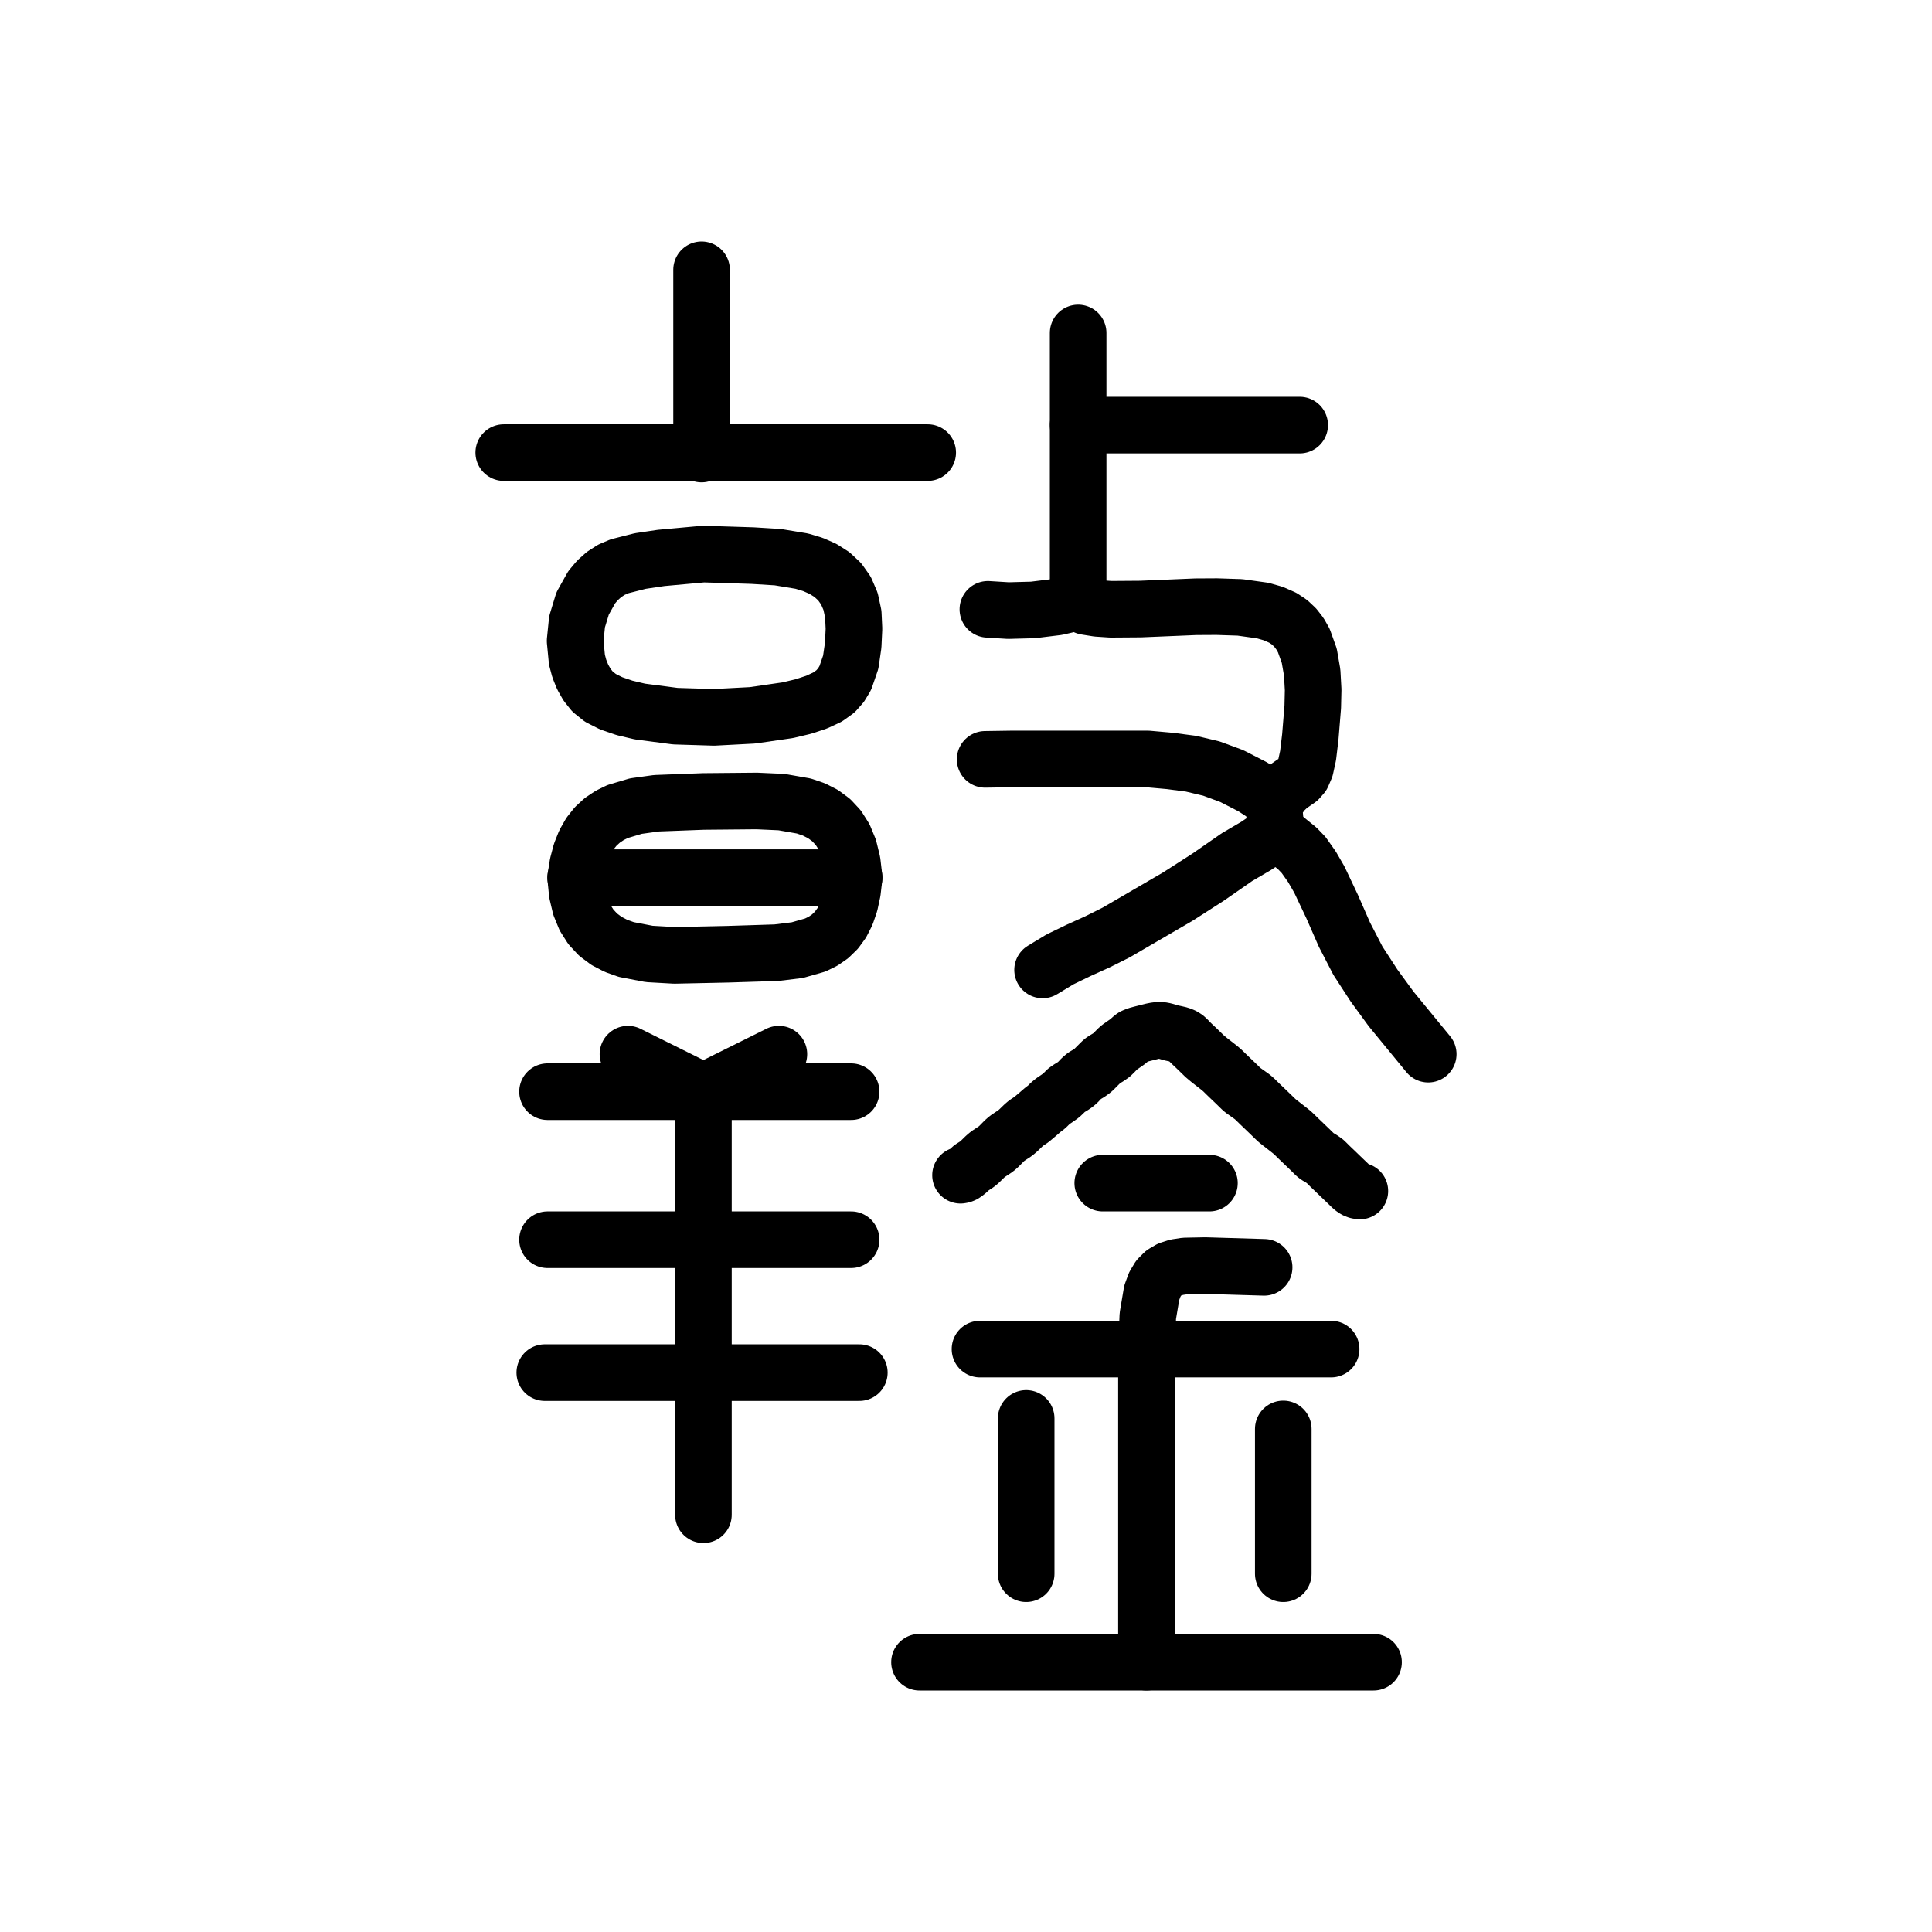
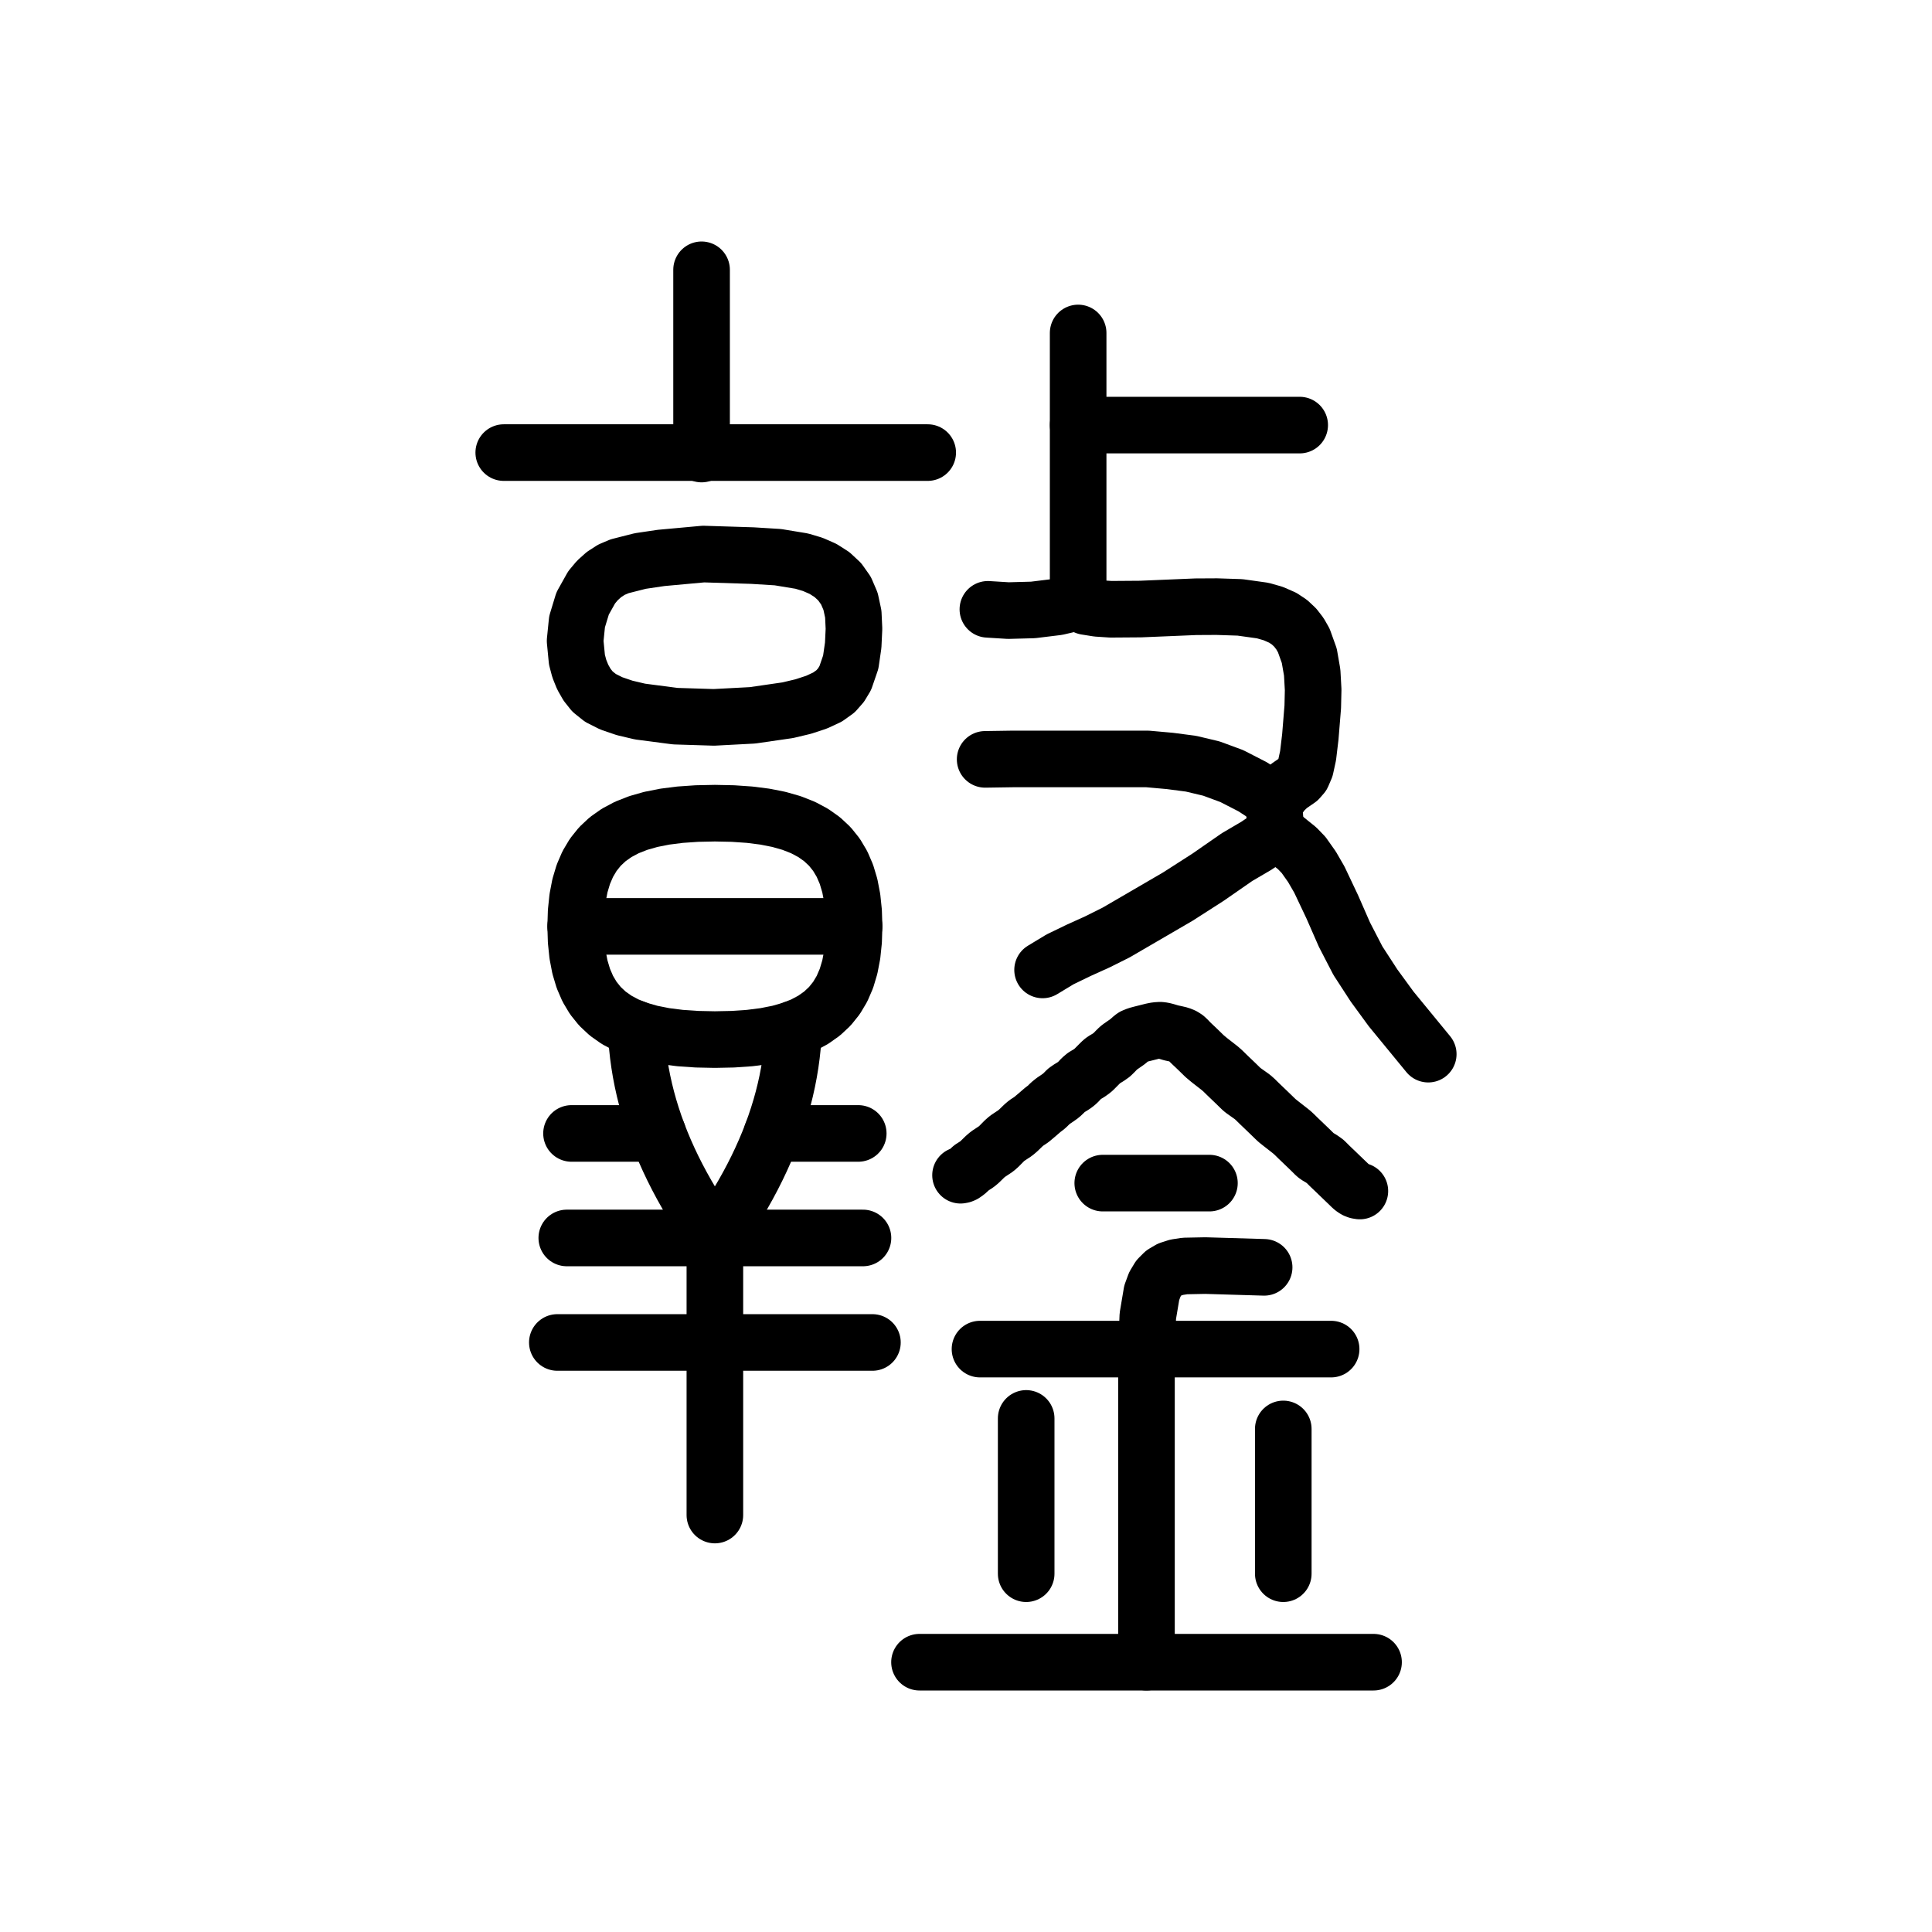
<svg xmlns="http://www.w3.org/2000/svg" viewBox="0 0 1024 1024" data-codepoint="U+3FA48" data-advance="1024" data-schema="seal-centerline-1">
  <g transform="matrix(1 0 0 -1 0 832)" fill="none" stroke="#000" stroke-width="30" stroke-linecap="round" stroke-linejoin="round">
    <path id="stroke-1" d="M 371.849 591.347 L 371.849 689.0" />
-     <path id="stroke-2" d="M 372.828 253.4 L 332.828 273.28" />
-     <path id="stroke-3" d="M 372.828 253.4 L 372.828 29.149" />
-     <path id="stroke-4" d="M 372.828 253.4 L 412.828 273.28" />
+     <path id="stroke-2" d="M 378.901 175.86 L 375.662 180.476 L 372.552 185.092 L 369.573 189.708 L 366.724 194.324 L 364.006 198.941 L 361.419 203.557 L 358.962 208.173 L 356.635 212.789 L 354.439 217.405 L 352.373 222.022 L 350.438 226.638 L 348.633 231.254 L 346.958 235.87 L 345.415 240.486 L 344.001 245.103 L 342.718 249.719 L 341.566 254.335 L 340.544 258.951 L 339.652 263.567 L 338.891 268.184 L 338.26 272.8 L 337.76 277.416 L 337.391 282.032 L 337.151 286.648" />
+     <path id="stroke-3" d="M 378.901 175.86 L 382.141 180.476 L 385.251 185.092 L 388.23 189.708 L 391.079 194.324 L 393.797 198.941 L 396.384 203.557 L 398.841 208.173 L 401.168 212.789 L 403.364 217.405 L 405.43 222.022 L 407.365 226.638 L 409.17 231.254 L 410.845 235.87 L 412.388 240.486 L 413.802 245.103 L 415.085 249.719 L 416.237 254.335 L 417.259 258.951 L 418.151 263.567 L 418.912 268.184 L 419.543 272.8 L 420.043 277.416 L 420.412 282.032 L 420.651 286.648" />
+     <path id="stroke-4" d="M 348.633 231.254 L 302.916 231.254" />
    <path id="stroke-5" d="M 543.894 -2.095 L 543.894 80.212" />
    <path id="stroke-6" d="M 571.438 606.693 L 688.864 606.693" />
    <path id="stroke-7" d="M 571.438 513.225 L 571.438 655.519" />
    <path id="stroke-8" d="M 607.65 -49.0 L 607.65 116.949 L 608.37 134.497 L 610.435 146.773 L 612.069 151.216 L 614.163 154.68 L 616.761 157.277 L 619.906 159.12 L 623.641 160.323 L 628.012 160.998 L 638.833 161.215 L 670.018 160.283" />
    <path id="stroke-9" d="M 675.816 407.203 L 664 414.949 L 652.874 420.66 L 642.085 424.646 L 631.281 427.215 L 620.109 428.678 L 608.216 429.744 L 580.857 429.744 L 551.474 429.744 L 536.764 429.744 L 522.148 429.524" />
    <path id="stroke-10" d="M 675.816 391.858 L 683.587 385.549 L 687.497 382.414 L 690.938 378.848 L 695.362 372.588 L 699.276 365.824 L 706.124 351.361 L 712.58 336.628 L 719.739 322.791 L 728.229 309.714 L 737.334 297.244 L 757.0 273.28" />
    <path id="stroke-11" d="M 680.165 -2.095 L 680.165 74.632" />
    <path id="stroke-12" d="M 267.0 592.117 L 491.704 592.117" />
-     <path id="stroke-13" d="M 288.746 104.481 L 455.462 104.481" />
-     <path id="stroke-14" d="M 290.196 174.93 L 451.112 174.93" />
+     <path id="stroke-13" d="M 409.17 231.254 L 454.886 231.254" />
+     <path id="stroke-14" d="M 378.901 175.86 L 378.901 29" />
    <path id="stroke-15" d="M 487.355 -49.0 L 728.006 -49.0" />
    <path id="stroke-16" d="M 509.101 209.109 L 509.957 209.267 L 510.769 209.605 L 512.274 210.657 L 514.936 213.083 L 516.818 214.284 L 517.783 214.904 L 519.182 216.074 L 520.622 217.478 L 522.108 218.932 L 523.646 220.25 L 525.794 221.663 L 527.917 223.069 L 529.406 224.38 L 530.85 225.847 L 532.293 227.315 L 533.776 228.628 L 535.887 230.04 L 538.037 231.453 L 539.589 232.764 L 541.092 234.21 L 542.536 235.611 L 543.912 236.789 L 545.771 238.002 L 546.726 238.655 L 549.712 241.167 L 552.686 243.739 L 554.45 245.073 L 555.17 245.713 L 556.521 247.085 L 558.276 248.508 L 560.392 249.935 L 562.383 251.344 L 563.84 252.724 L 565.19 254.099 L 566.791 255.209 L 568.565 256.287 L 569.97 257.252 L 571.167 258.26 L 572.503 259.682 L 573.162 260.396 L 574.759 261.749 L 577.278 263.253 L 579.091 264.556 L 579.842 265.242 L 581.238 266.65 L 582.637 268.058 L 584.058 269.454 L 584.915 270.118 L 587.415 271.62 L 589.257 272.923 L 590.7 274.333 L 591.354 275.032 L 592.721 276.387 L 593.561 277.077 L 597.649 279.922 L 599.319 281.367 L 600.042 282.028 L 600.859 282.609 L 602.741 283.37 L 604.962 283.964 L 610.76 285.421 L 612.847 285.828 L 614.935 285.963 L 616.42 285.78 L 617.873 285.418 L 620.792 284.554 L 623.122 284.053 L 625.334 283.537 L 627.015 282.875 L 628.397 282.008 L 629.499 280.986 L 630.501 279.904 L 631.94 278.501 L 633.417 277.12 L 635.595 275.024 L 637.037 273.616 L 638.442 272.24 L 640.907 270.172 L 646.439 265.867 L 647.952 264.552 L 648.639 263.887 L 650.07 262.477 L 651.533 261.066 L 653.708 258.986 L 655.178 257.581 L 656.597 256.185 L 657.99 254.829 L 658.813 254.134 L 661.323 252.352 L 663.825 250.575 L 665.357 249.208 L 666.042 248.524 L 667.464 247.127 L 668.93 245.725 L 671.105 243.639 L 673.282 241.544 L 674.741 240.13 L 675.445 239.435 L 676.861 238.095 L 678.59 236.712 L 683.19 233.121 L 684.919 231.74 L 686.338 230.4 L 687.762 228.991 L 688.495 228.287 L 689.955 226.893 L 691.398 225.502 L 693.584 223.408 L 695.733 221.312 L 697.13 219.911 L 697.983 219.244 L 700.503 217.741 L 702.328 216.441 L 703.746 215.043 L 704.436 214.339 L 705.887 212.943 L 707.353 211.551 L 709.52 209.457 L 710.967 208.063 L 712.424 206.663 L 714.597 204.581 L 716.005 203.196 L 716.785 202.481 L 717.554 201.88 L 718.453 201.346 L 719.511 200.943 L 720.757 200.738" />
    <path id="stroke-17" d="M 523.598 509.041 L 534.452 508.372 L 547.503 508.723 L 560.358 510.298 L 565.964 511.608 L 570.625 513.302 L 575.544 510.525 L 581.684 509.548 L 588.759 509.077 L 604.495 509.191 L 633.77 510.414 L 644.956 510.475 L 657.228 510.072 L 669.3 508.382 L 674.859 506.797 L 679.886 504.582 L 683.444 502.231 L 686.463 499.402 L 688.983 496.151 L 691.043 492.535 L 693.945 484.439 L 695.49 475.568 L 695.998 466.38 L 695.789 457.328 L 694.5 441.462 L 693.312 431.514 L 691.91 425.069 L 690.243 421.178 L 688.259 418.897 L 683.134 415.368 L 679.891 412.227 L 676.126 406.905 L 675.261 403.274 L 675.68 399.202 L 676 395.106 L 675.692 393.179 L 674.841 391.401 L 670.679 386.956 L 665.84 383.688 L 655.667 377.73 L 640.181 366.987 L 624.261 356.778 L 591.6 337.762 L 581.716 332.823 L 571.675 328.28 L 561.845 323.517 L 552.591 317.921" />
    <path id="stroke-18" d="M 584.485 204.924 L 641.023 204.924" />
    <path id="stroke-19" d="M 372.828 538.337 L 350.418 536.288 L 339.358 534.651 L 328.408 531.873 L 324.072 530.031 L 320.15 527.503 L 316.652 524.371 L 313.587 520.714 L 308.796 512.153 L 305.849 502.471 L 304.823 492.314 L 305.791 482.333 L 307.046 477.611 L 308.828 473.176 L 311.146 469.109 L 314.009 465.491 L 318.25 462.09 L 324.013 459.192 L 331.079 456.787 L 339.233 454.863 L 357.932 452.42 L 378.374 451.78 L 398.824 452.858 L 417.544 455.572 L 425.712 457.516 L 432.797 459.838 L 438.582 462.527 L 442.848 465.573 L 445.766 468.891 L 448.024 472.639 L 450.912 481.036 L 452.212 489.988 L 452.625 498.719 L 452.257 506.579 L 450.809 513.289 L 448.382 518.942 L 445.073 523.63 L 440.983 527.447 L 436.211 530.484 L 430.856 532.835 L 425.018 534.591 L 412.288 536.689 L 398.817 537.52 L 372.828 538.337" />
-     <path id="stroke-20" d="M 372.828 407.203 L 347.945 406.263 L 337.038 404.756 L 327.397 401.89 L 323.108 399.791 L 319.203 397.165 L 315.706 393.948 L 312.638 390.078 L 310.024 385.493 L 307.884 380.129 L 306.244 373.926 L 305.124 366.818 L 305.924 358.683 L 307.577 351.675 L 310.02 345.711 L 313.193 340.712 L 317.034 336.594 L 321.482 333.278 L 326.475 330.681 L 331.953 328.721 L 344.115 326.391 L 357.478 325.635 L 385.845 326.238 L 411.631 327.063 L 422.608 328.409 L 432.119 331.122 L 436.281 333.165 L 440.023 335.761 L 443.329 338.978 L 446.179 342.886 L 448.557 347.555 L 450.445 353.055 L 451.825 359.456 L 452.679 366.828 L 451.709 375.155 L 449.963 382.271 L 447.492 388.272 L 444.347 393.25 L 440.581 397.299 L 436.245 400.512 L 431.389 402.982 L 426.066 404.802 L 414.224 406.87 L 401.129 407.461 L 372.828 407.203" />
-     <path id="stroke-21" d="M 305.11 366.823 L 452.698 366.823" />
-     <path id="stroke-22" d="M 290.196 253.39 L 451.112 253.39" />
+     <path id="stroke-20" d="M 452.679 341 L 452.434 348.793 L 451.688 355.981 L 450.423 362.579 L 448.621 368.6 L 446.267 374.059 L 443.342 378.969 L 439.829 383.345 L 435.71 387.2 L 430.969 390.549 L 425.589 393.406 L 419.551 395.785 L 412.839 397.7 L 405.435 399.165 L 397.323 400.194 L 388.484 400.801 L 378.901 401 L 369.319 400.801 L 360.48 400.194 L 352.367 399.165 L 344.964 397.7 L 338.252 395.785 L 332.214 393.406 L 326.834 390.549 L 322.093 387.2 L 317.974 383.345 L 314.461 378.969 L 311.536 374.059 L 309.182 368.6 L 307.38 362.579 L 306.115 355.981 L 305.369 348.793 L 305.124 341 L 305.369 333.207 L 306.115 326.019 L 307.38 319.421 L 309.182 313.4 L 311.536 307.941 L 314.461 303.031 L 317.974 298.655 L 322.093 294.8 L 326.834 291.451 L 332.214 288.594 L 337.151 286.648 L 338.252 286.215 L 344.964 284.3 L 352.367 282.835 L 360.48 281.806 L 369.319 281.199 L 378.901 281 L 388.484 281.199 L 397.323 281.806 L 405.435 282.835 L 412.839 284.3 L 419.551 286.215 L 420.651 286.648 L 425.589 288.594 L 430.969 291.451 L 435.71 294.8 L 439.829 298.655 L 443.342 303.031 L 446.267 307.941 L 448.621 313.4 L 450.423 319.421 L 451.688 326.019 L 452.434 333.207 Z" />
+     <path id="stroke-21" d="M 305.124 341 L 452.679 341" />
+     <path id="stroke-22" d="M 300.411 175.86 L 457.391 175.86" />
    <path id="stroke-23" d="M 519.418 116.949 L 705.53 116.949" />
+     <path id="stroke-24" d="M 295.401 120.465 L 462.401 120.465" />
  </g>
</svg>
